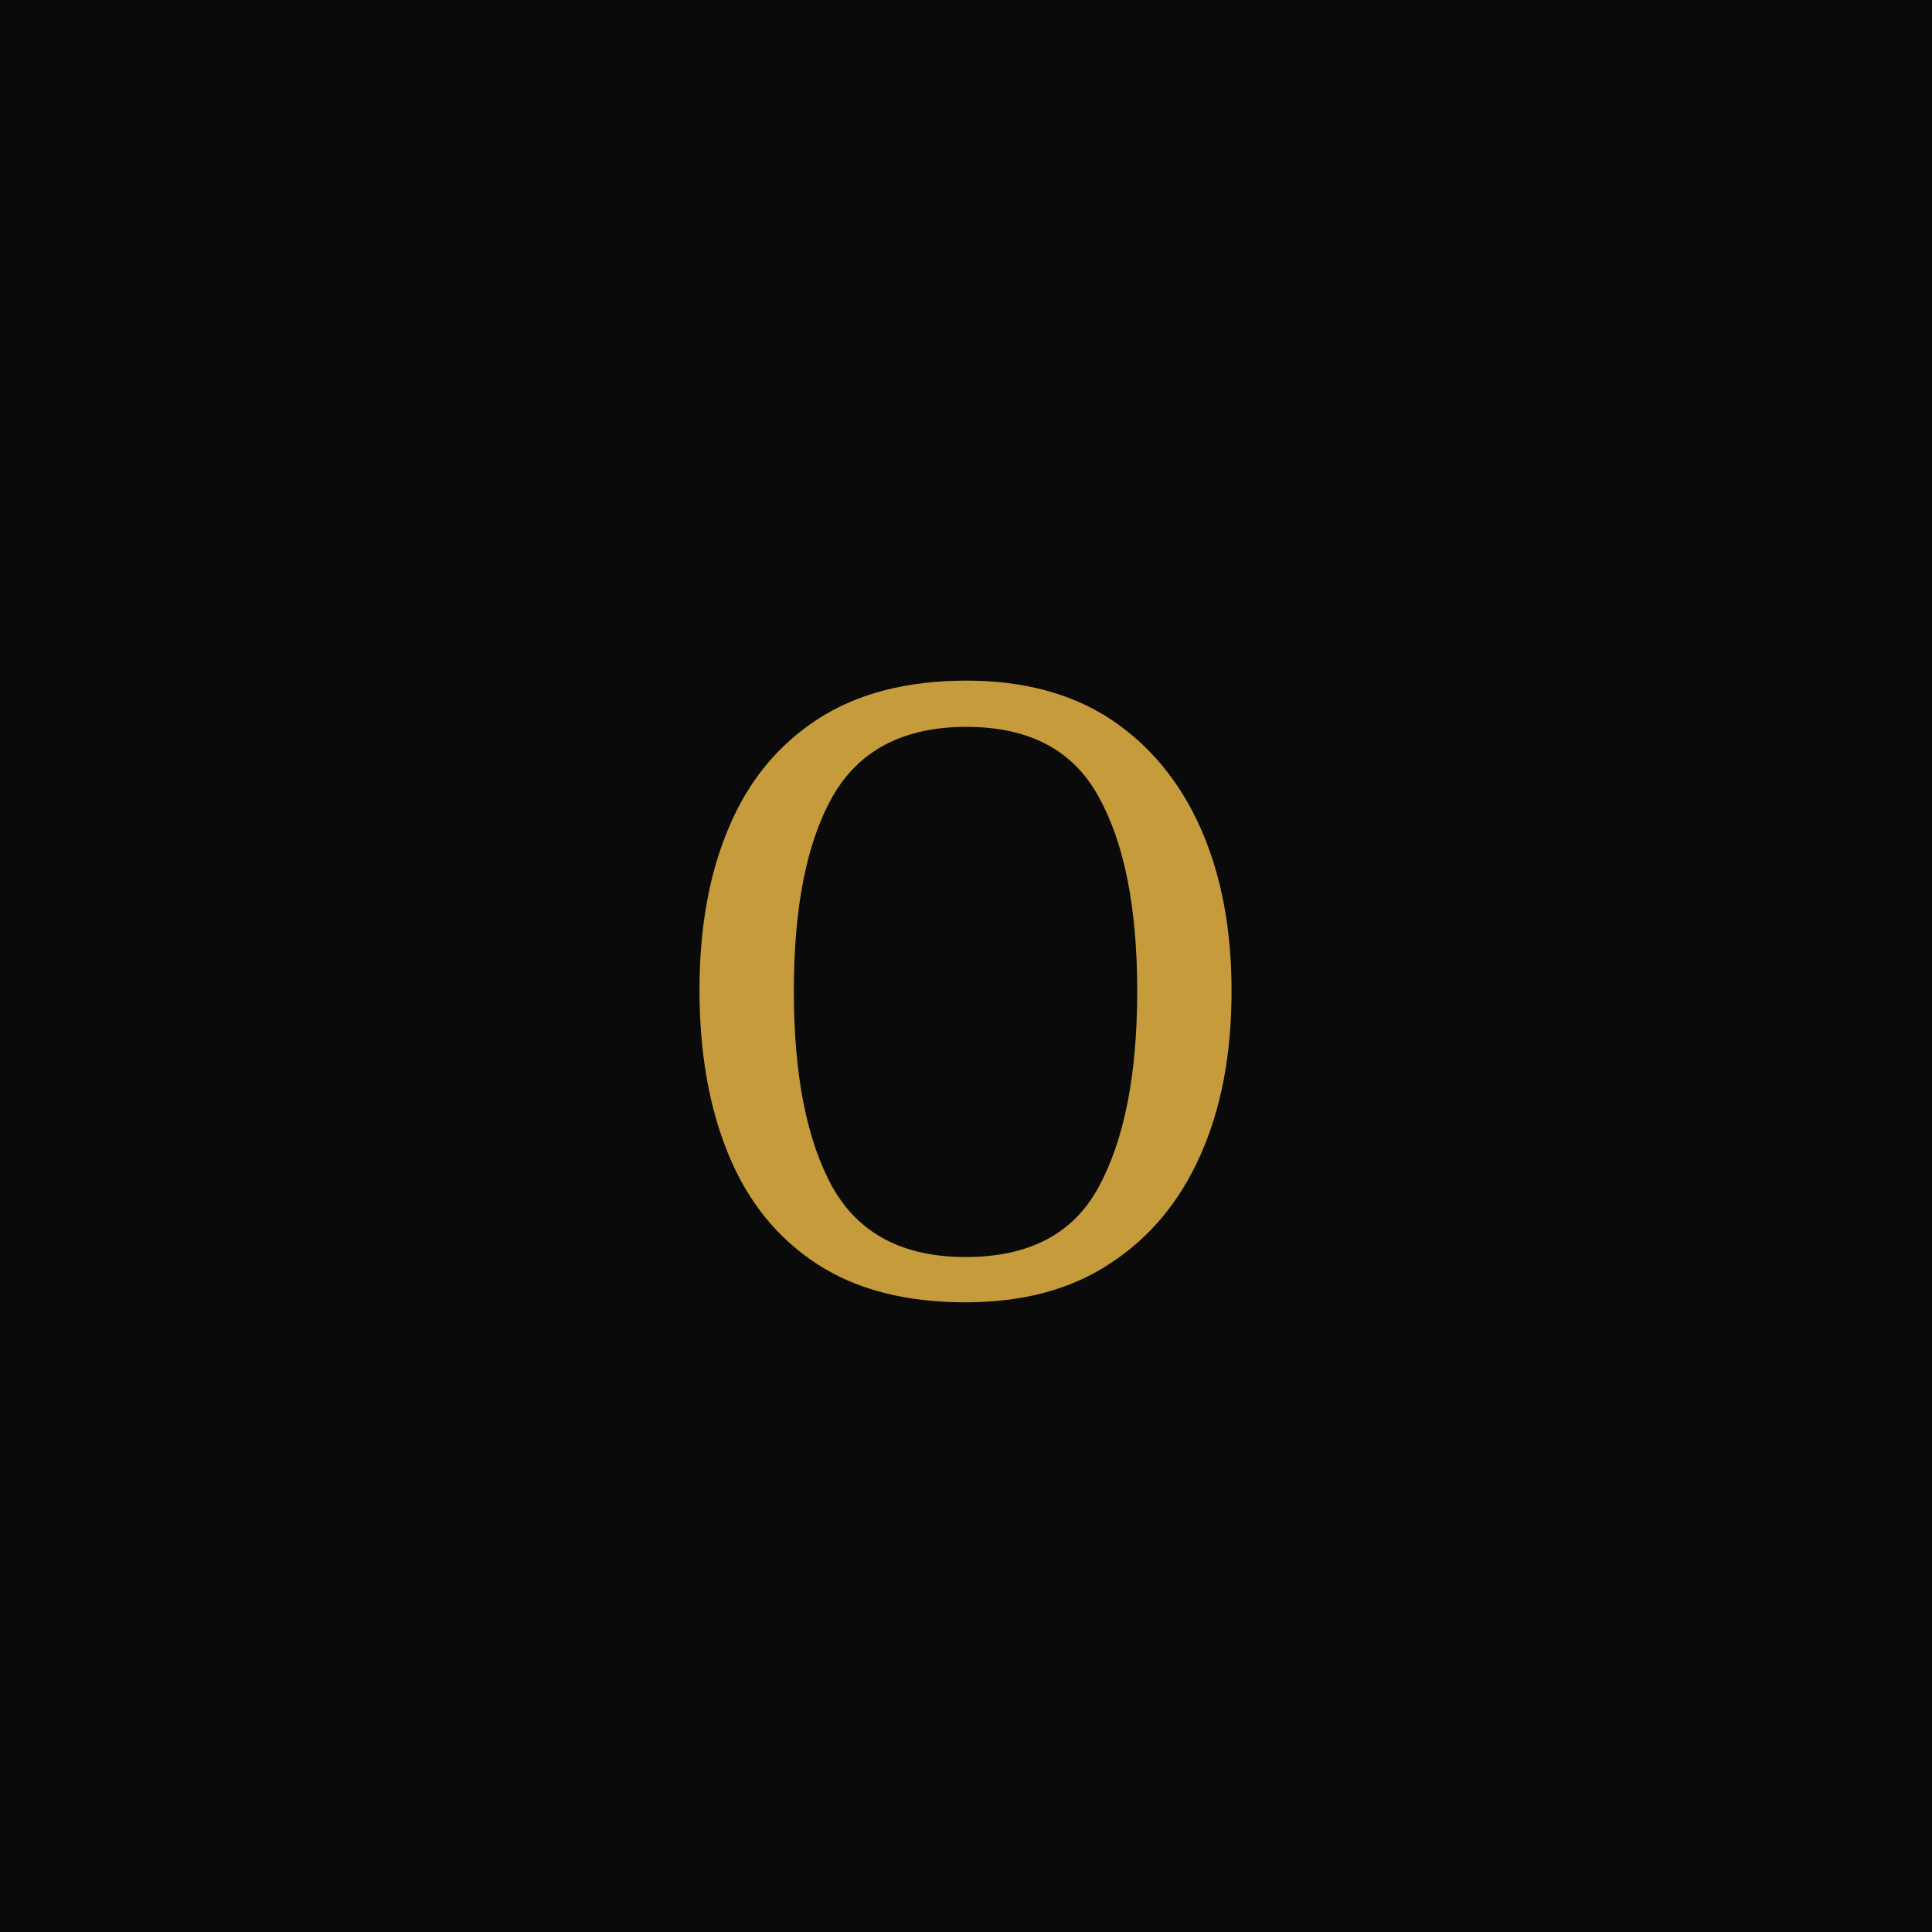
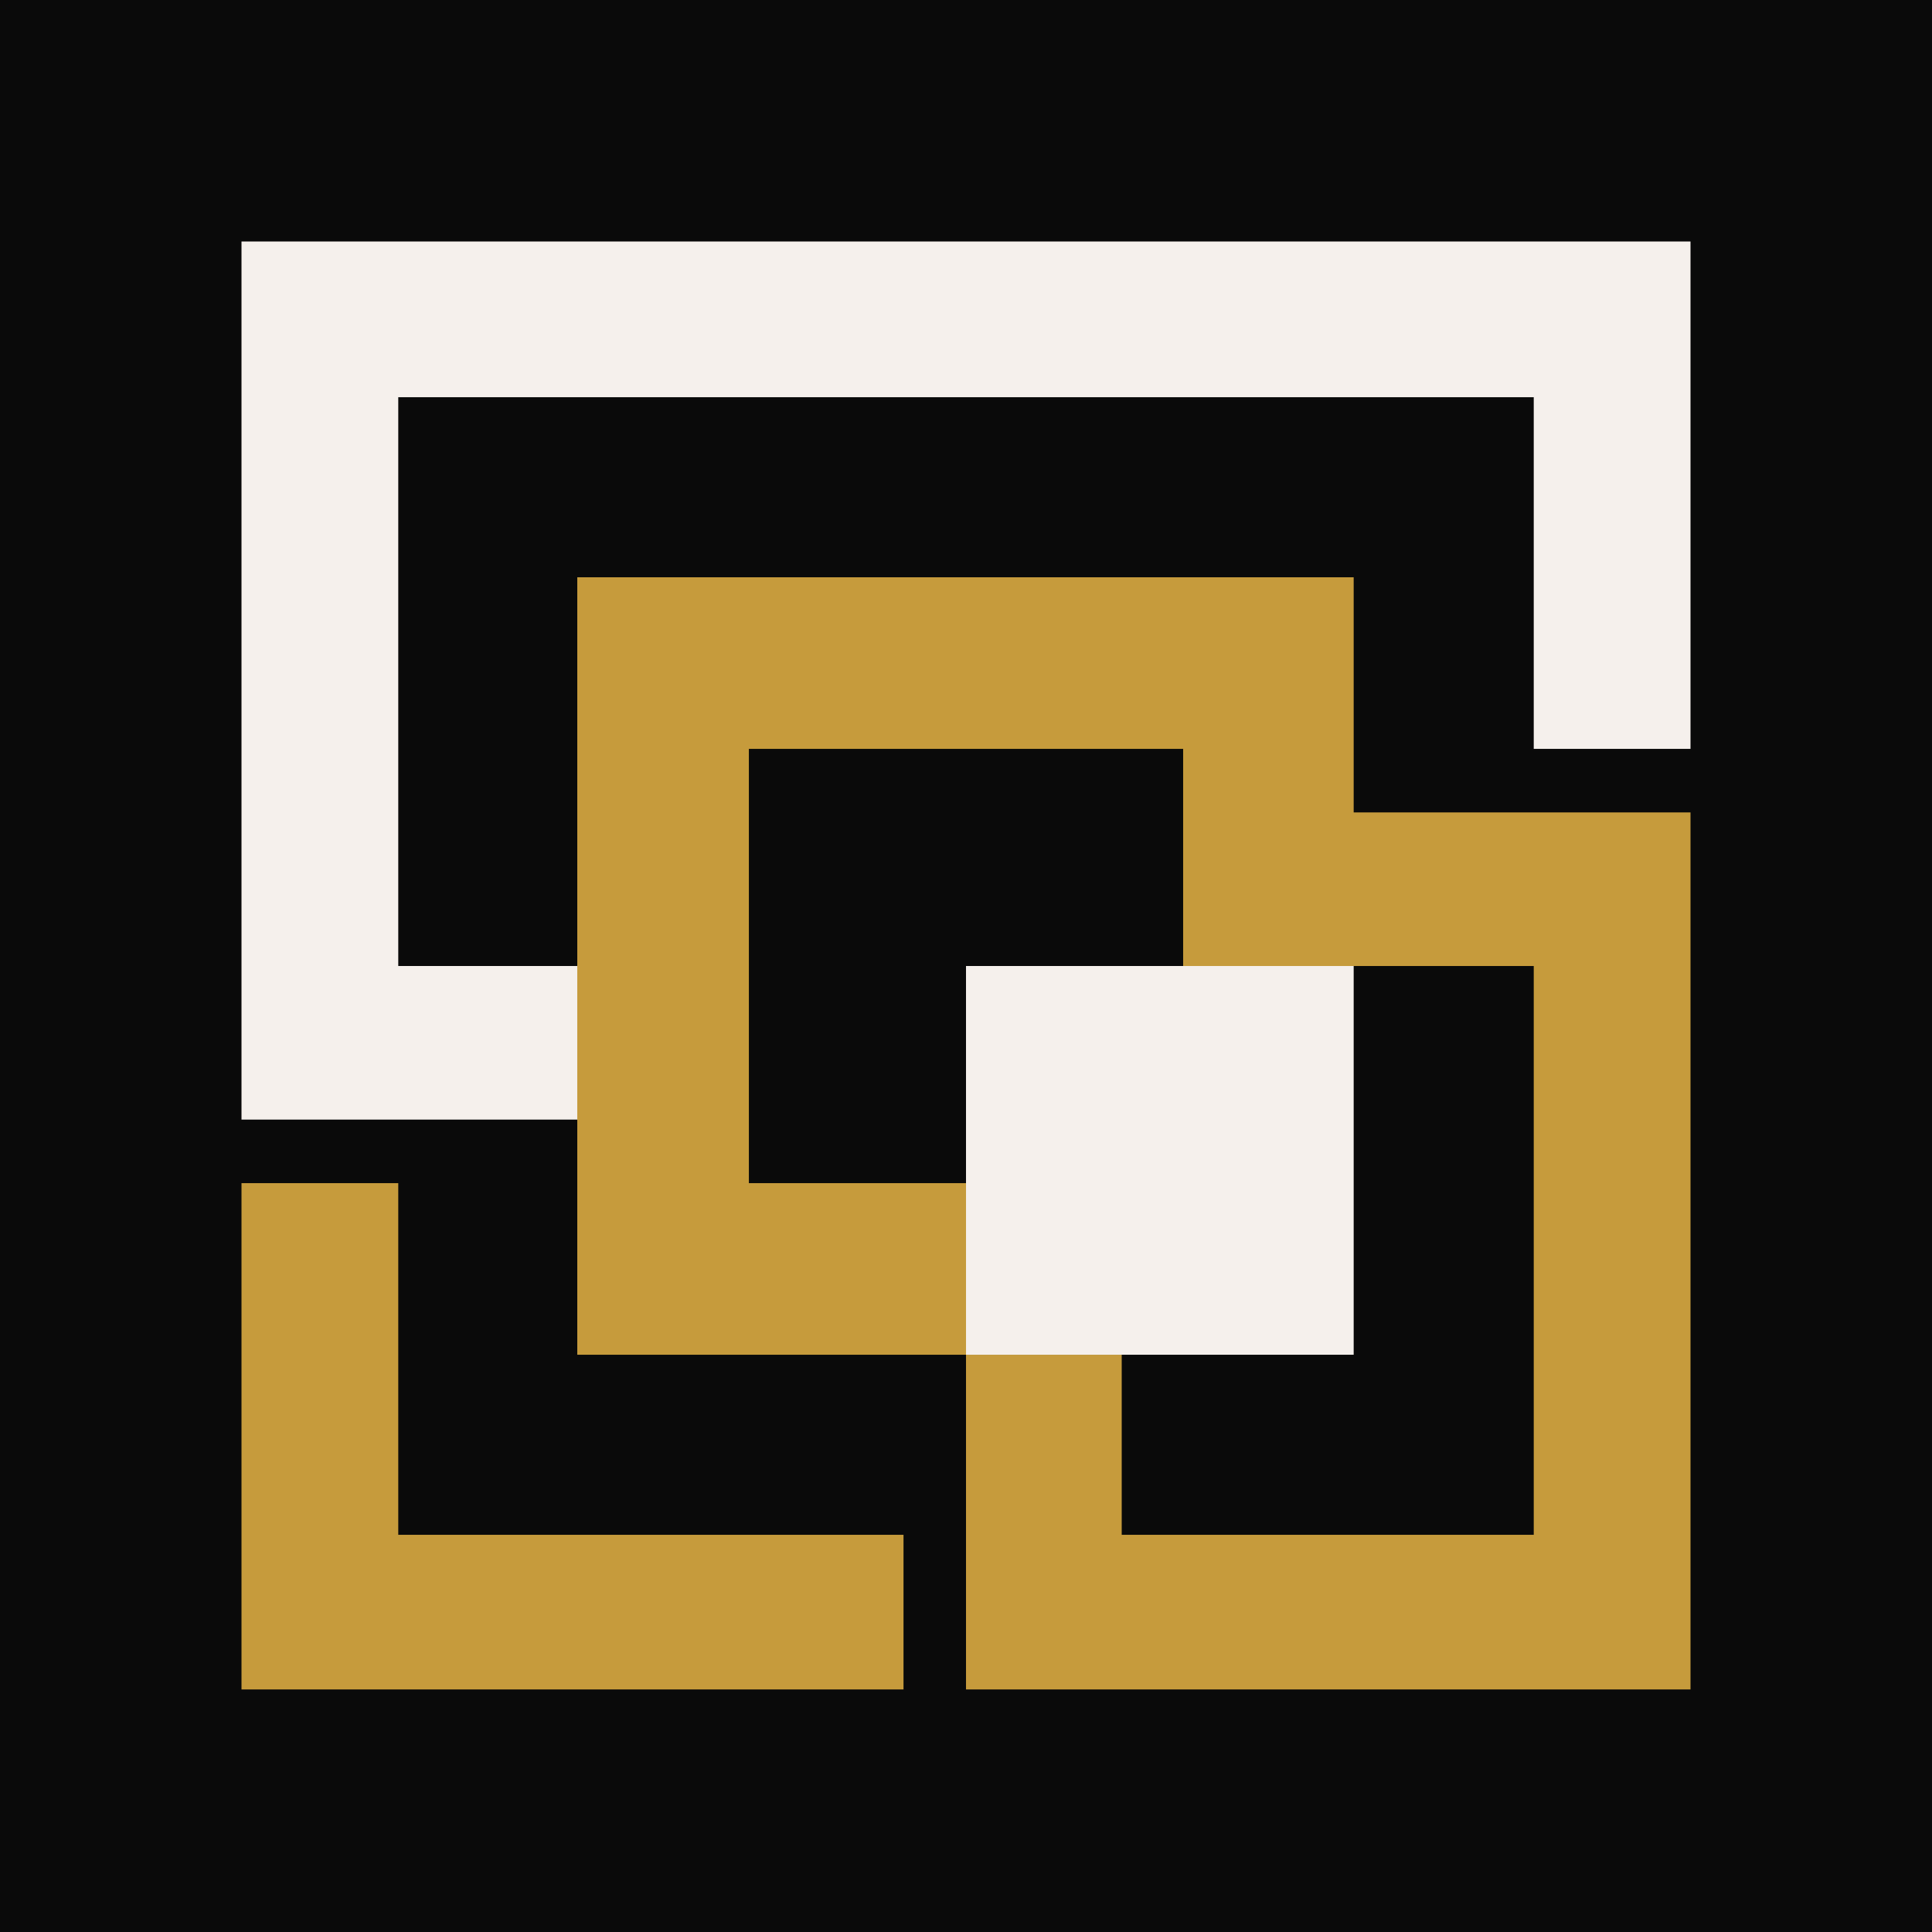
<svg xmlns="http://www.w3.org/2000/svg" viewBox="0 0 32 32">
  <rect width="32" height="32" fill="#0A0A0A" />
-   <text x="50%" y="50%" dominant-baseline="central" text-anchor="middle" font-family="Georgia, serif" font-size="14" font-weight="400" fill="#C69B3C" letter-spacing="2">O</text>
+   <g transform="translate(4 4) scale(0.017544)">
+     <path fill="#C69B3C" fill-rule="evenodd" d="M317 317 L1050 317 L1050 539 L1368 539 L1368 1367 L684 1367 L684 1051 L317 1051 Z M479 479 L479 889 L684 889 L684 1051 L831 1051 L831 1221 L1220 1221 L1220 684 L889 684 L889 479 Z M0 889 L148 889 L148 1221 L625 1221 L625 1367 L0 1367 Z" />
+     <path fill="#F5F0EC" fill-rule="evenodd" d="M0 0 L1368 0 L1368 479 L1220 479 L1220 147 L148 147 L148 684 L317 684 L317 829 L0 829 Z M684 684 L1050 684 L1050 1051 L684 1051 Z" />
+   </g>
</svg>
